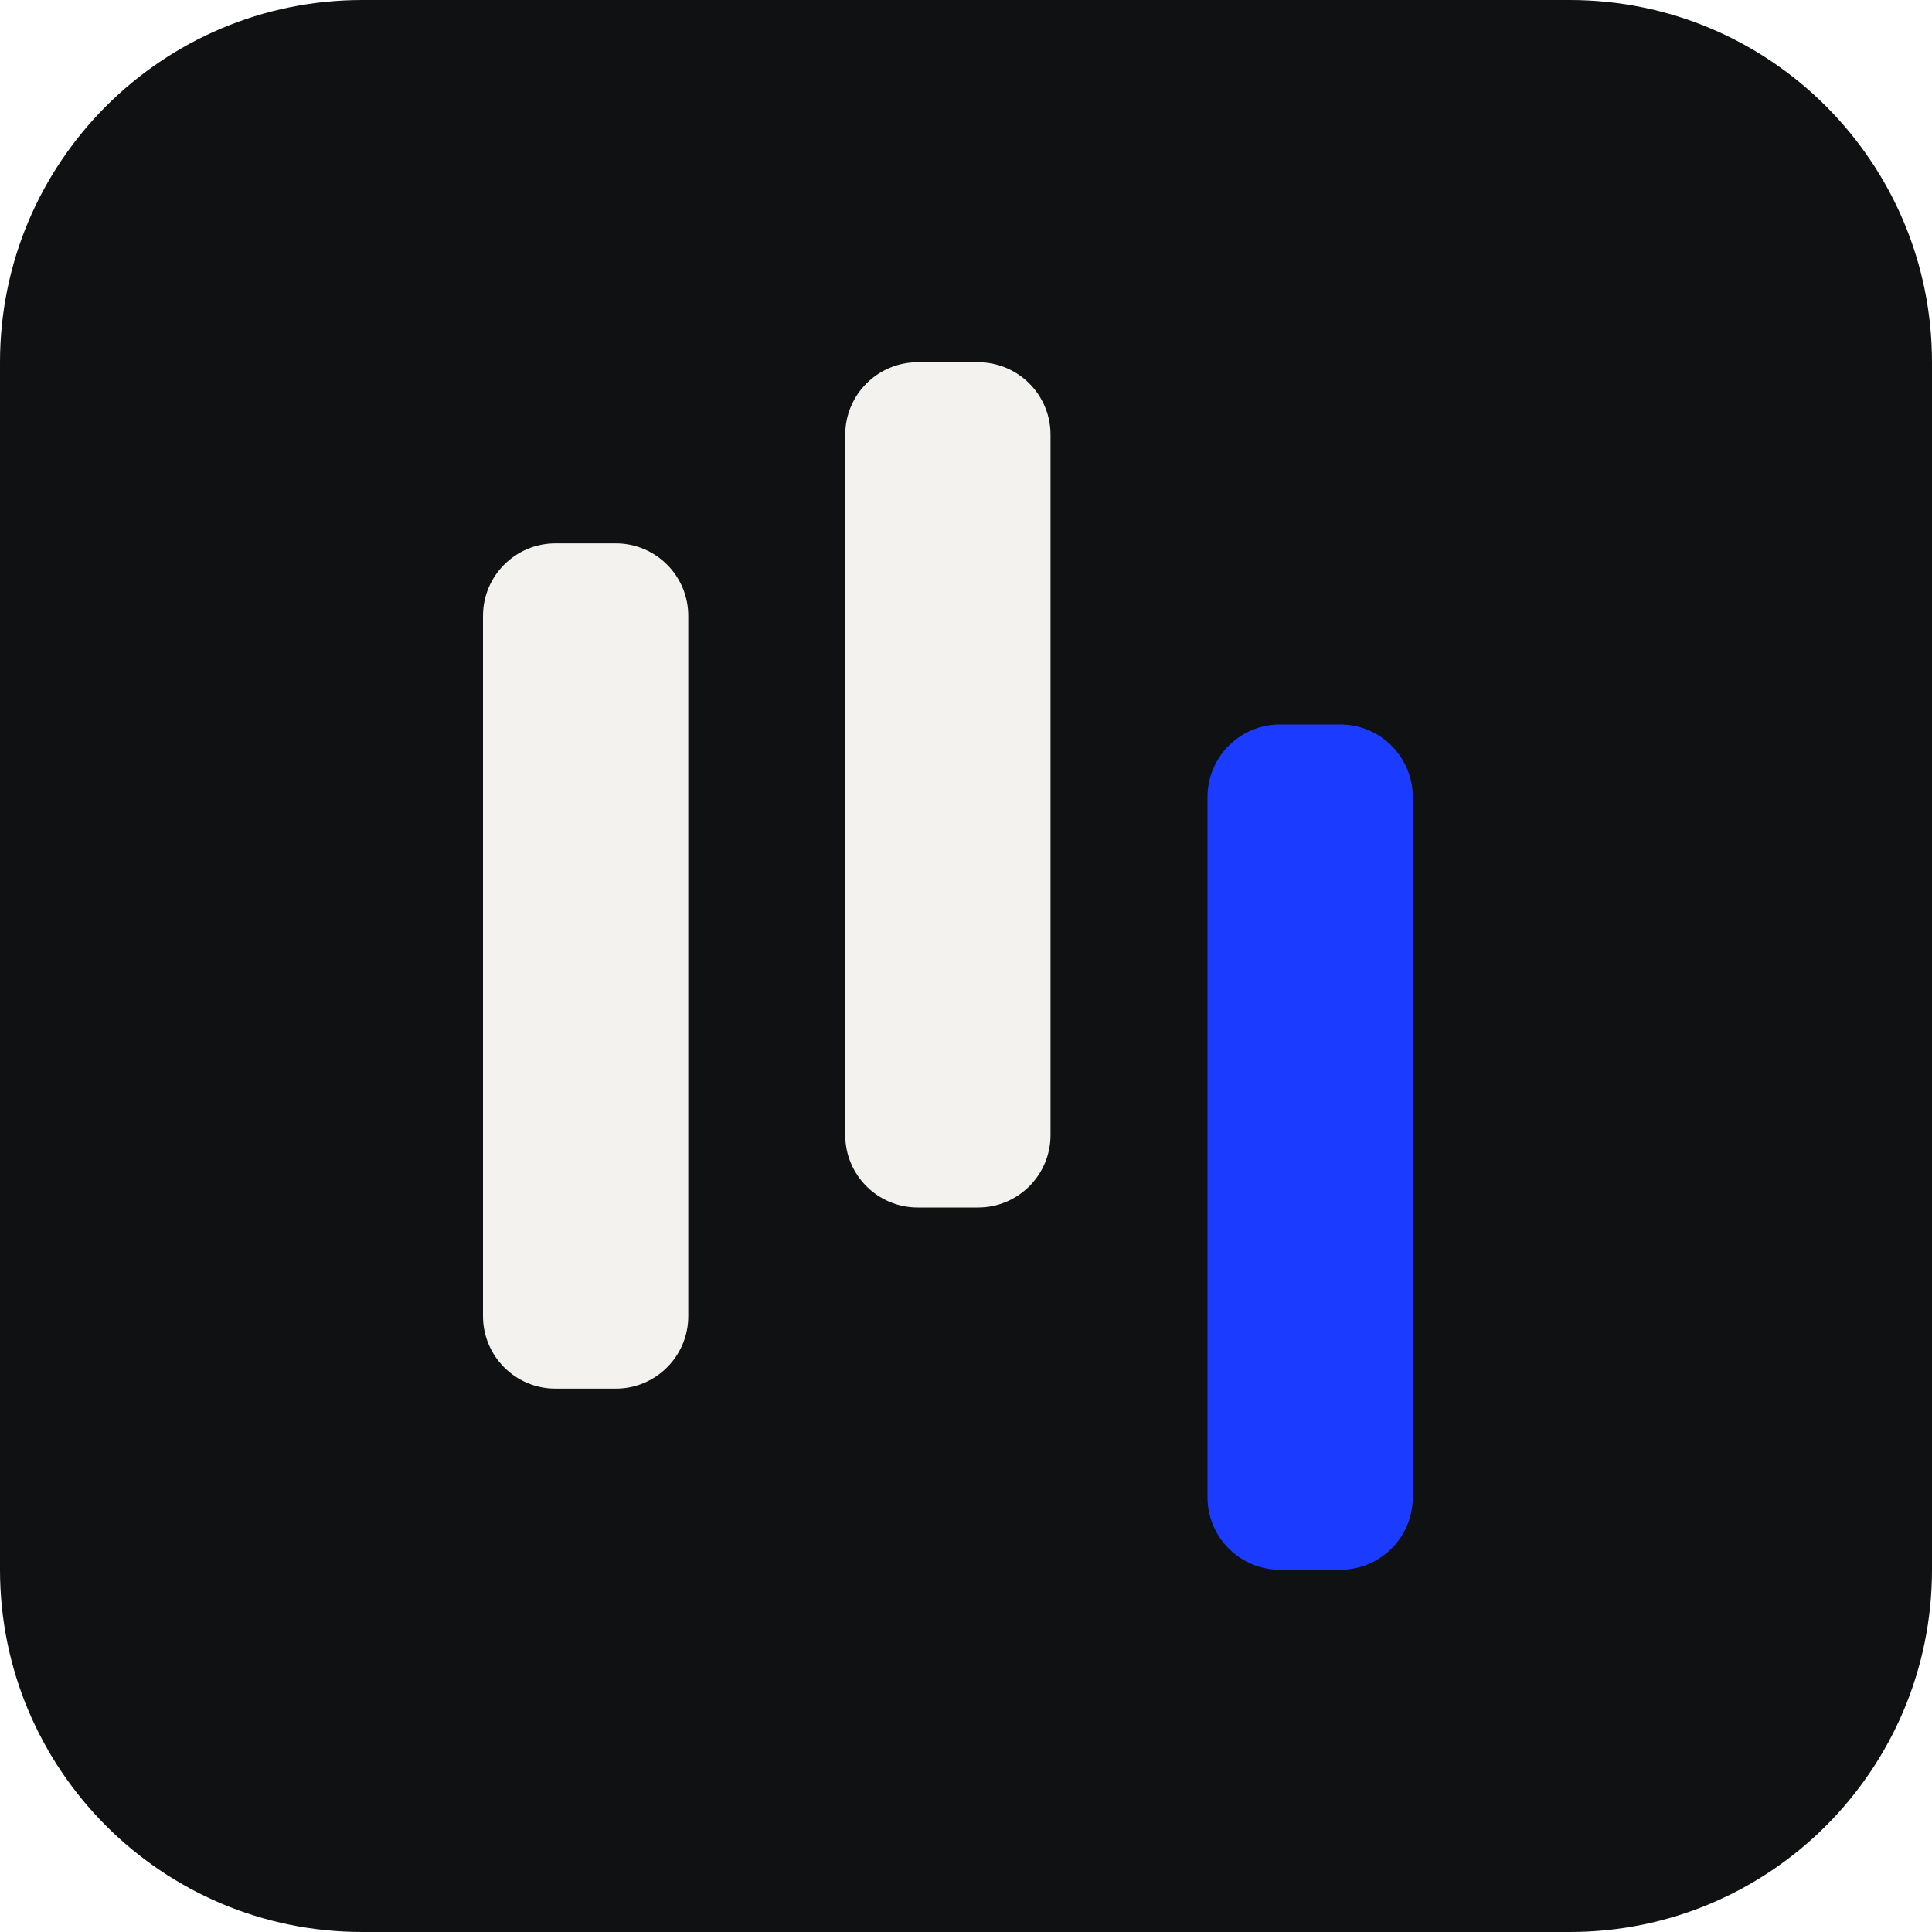
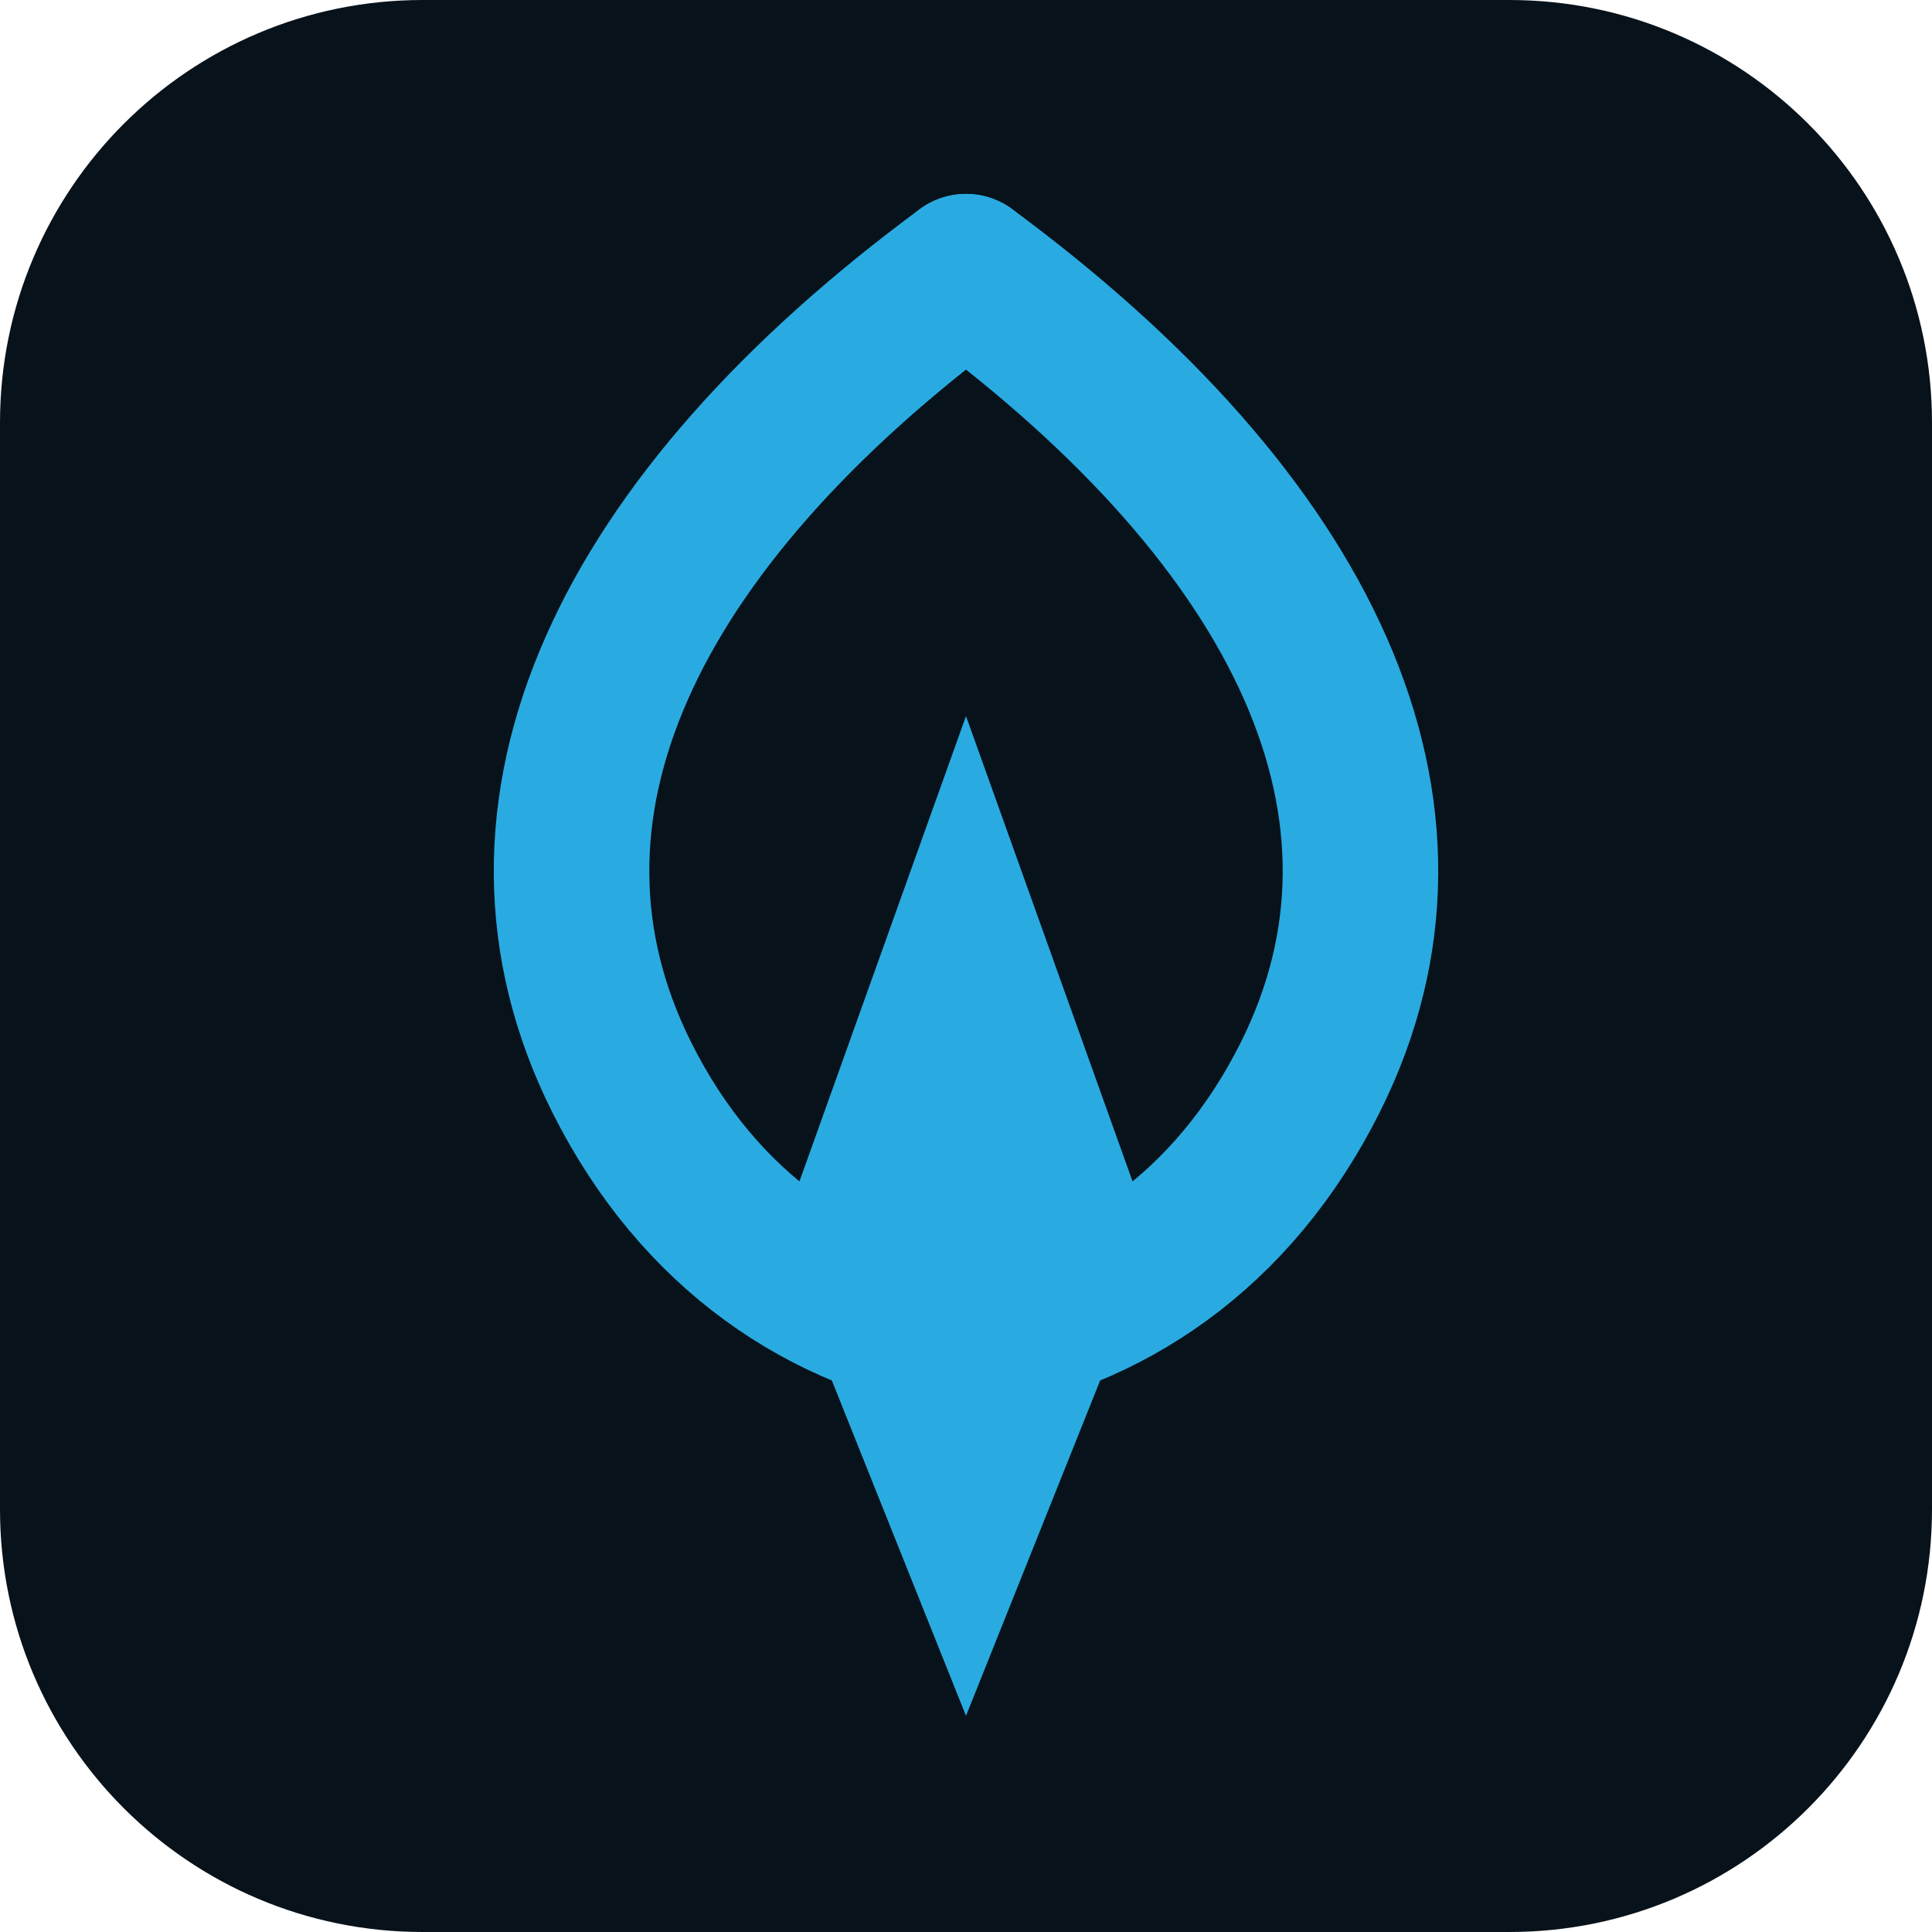
<svg xmlns="http://www.w3.org/2000/svg" viewBox="0 0 32 32">
-   <rect width="32" height="32" rx="6" fill="#101113" />
-   <rect x="8" y="9" width="3.4" height="14" rx="1.2" fill="#F4F2EE" />
-   <rect x="14" y="6" width="3.4" height="14" rx="1.2" fill="#F4F2EE" />
-   <rect x="20" y="12" width="3.4" height="14" rx="1.2" fill="#1B3BFF" />
+   <rect width="32" height="32" rx="7" fill="#08121A" />
+   <g transform="translate(16 2.2) scale(0.92) translate(-12 0)" fill="none" stroke="#29ABE2">
+     <path d="M12 2.5C5.9 7 3.4 12.2 5.8 17c1.4 2.8 3.7 4.3 6.2 4.7" stroke-width="2.8" stroke-linecap="round" />
+     <path d="M12 2.5c6.1 4.5 8.6 9.7 6.2 14.5-1.4 2.8-3.7 4.3-6.2 4.7" stroke-width="2.8" stroke-linecap="round" />
+     <path d="M12 10.5 15.4 20 12 28.5 8.6 20Z" fill="#29ABE2" stroke="none" />
+   </g>
</svg>
